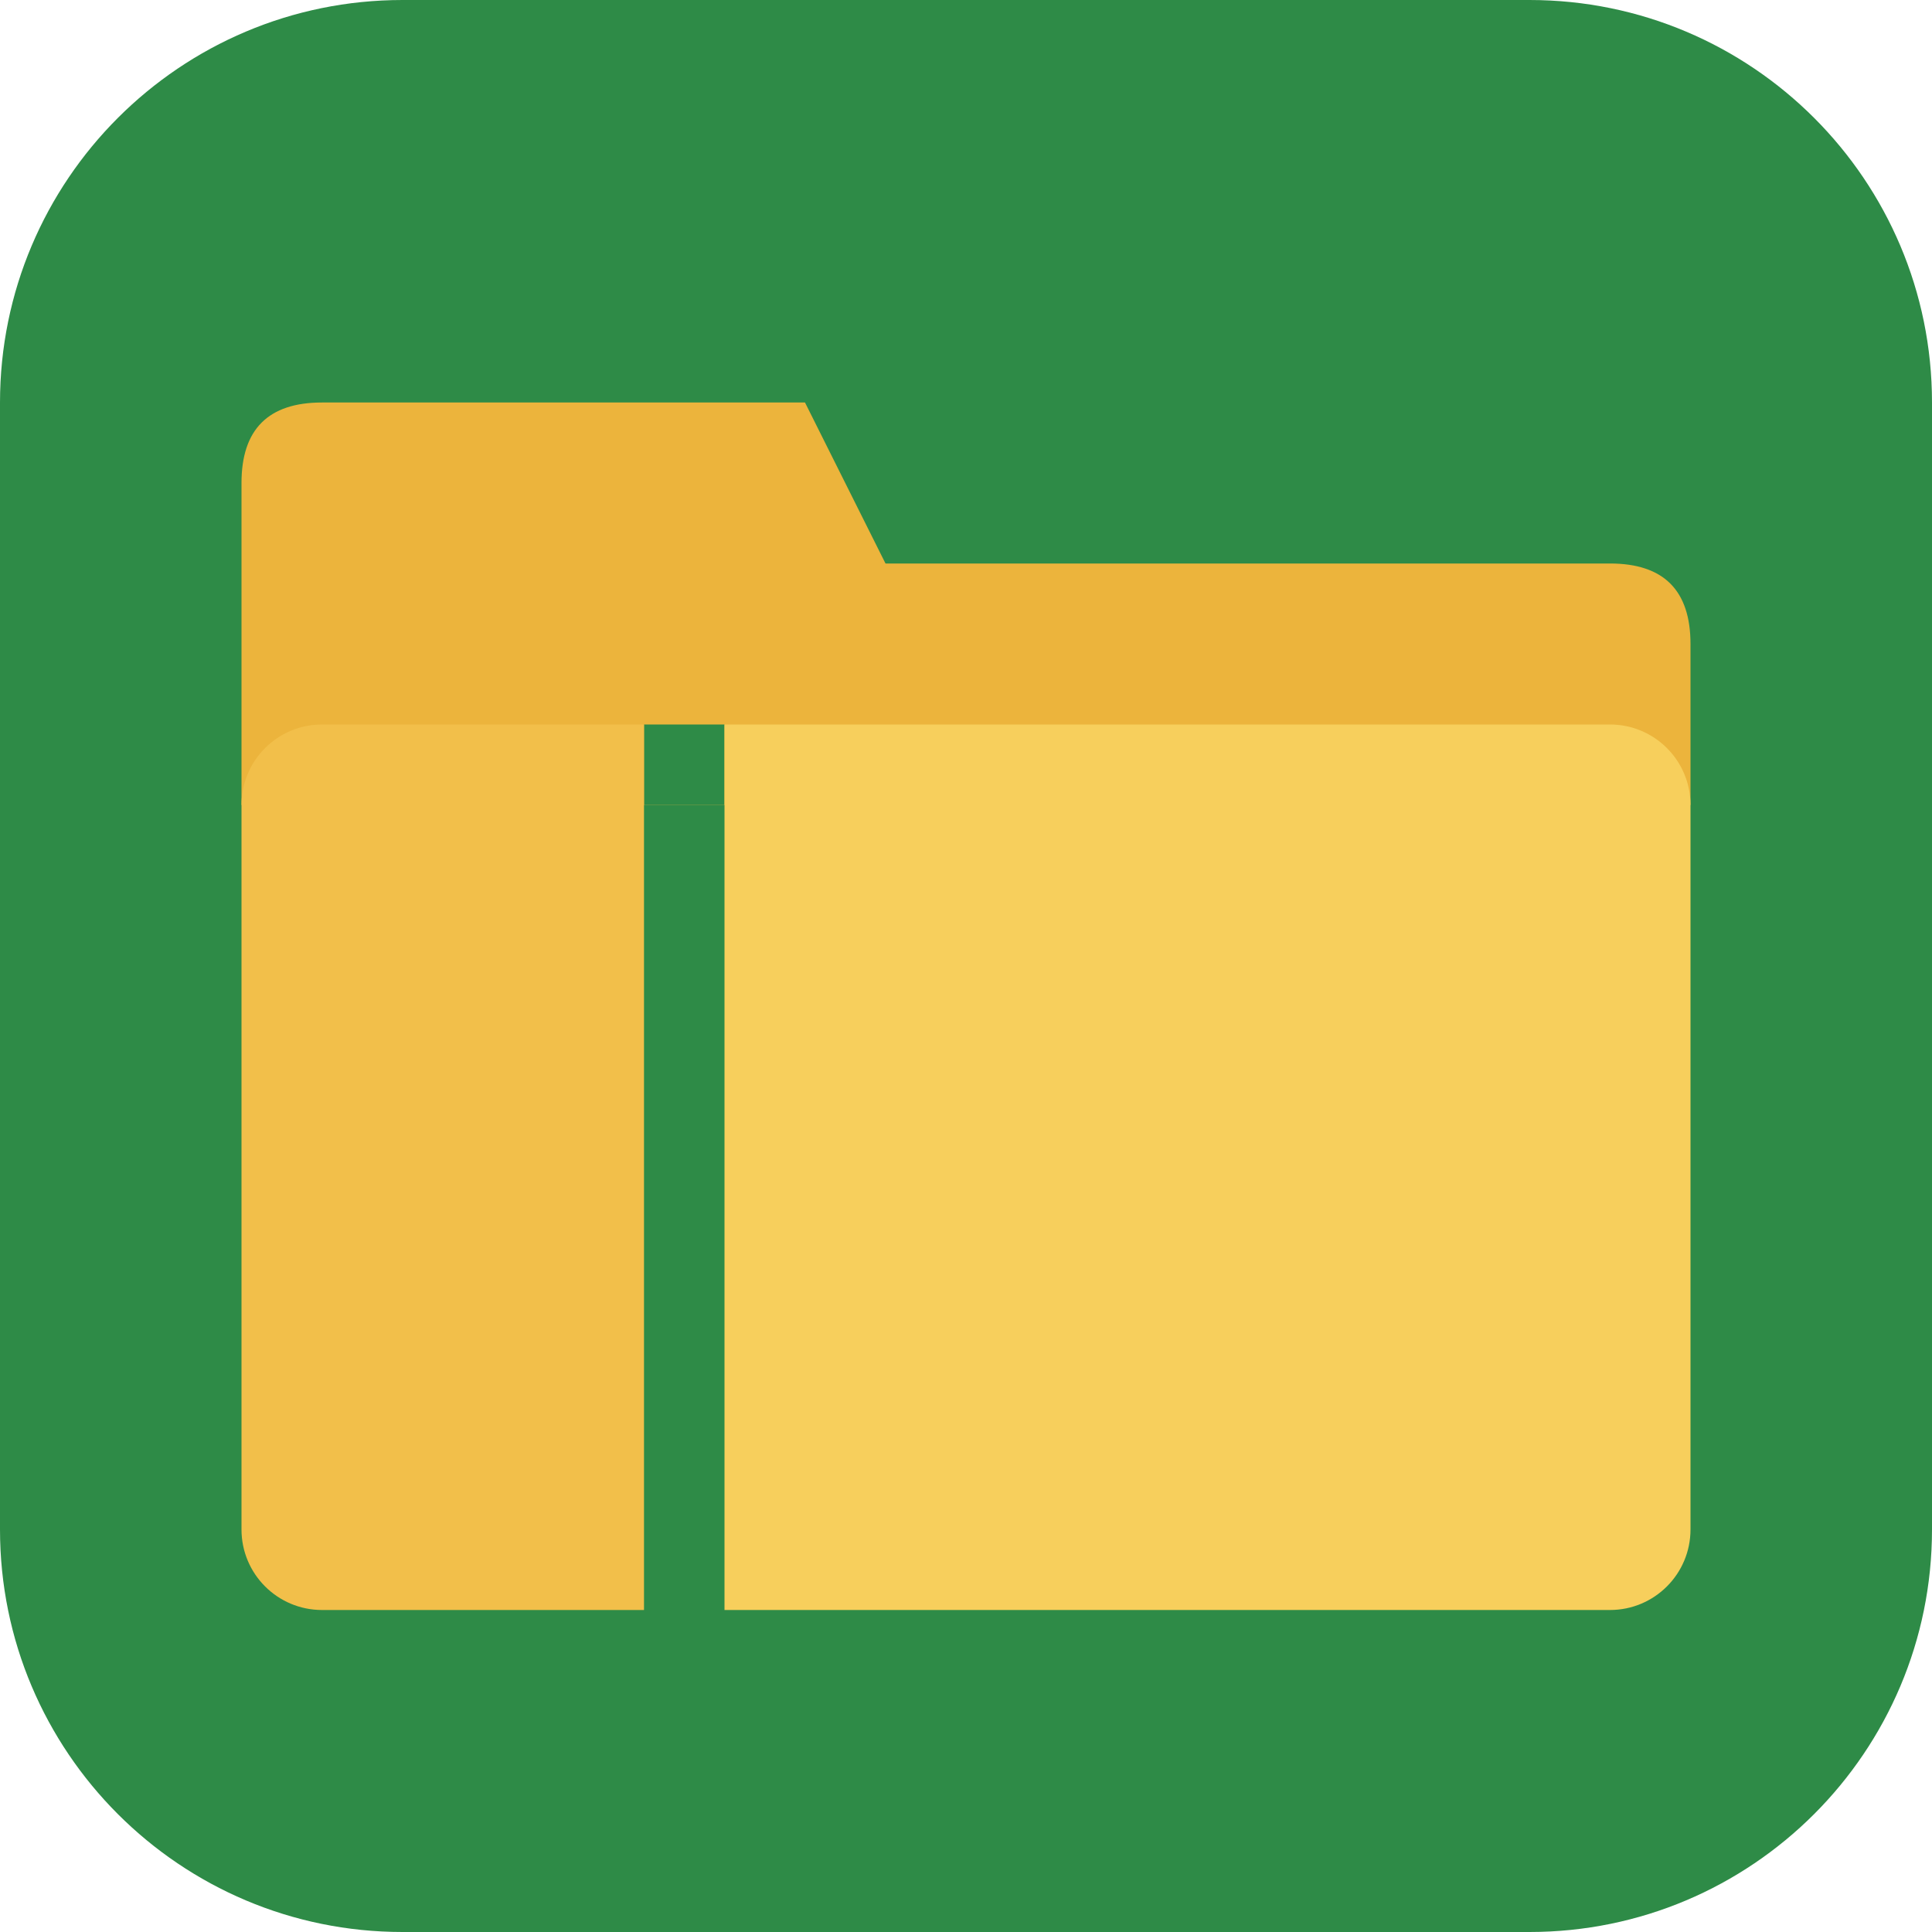
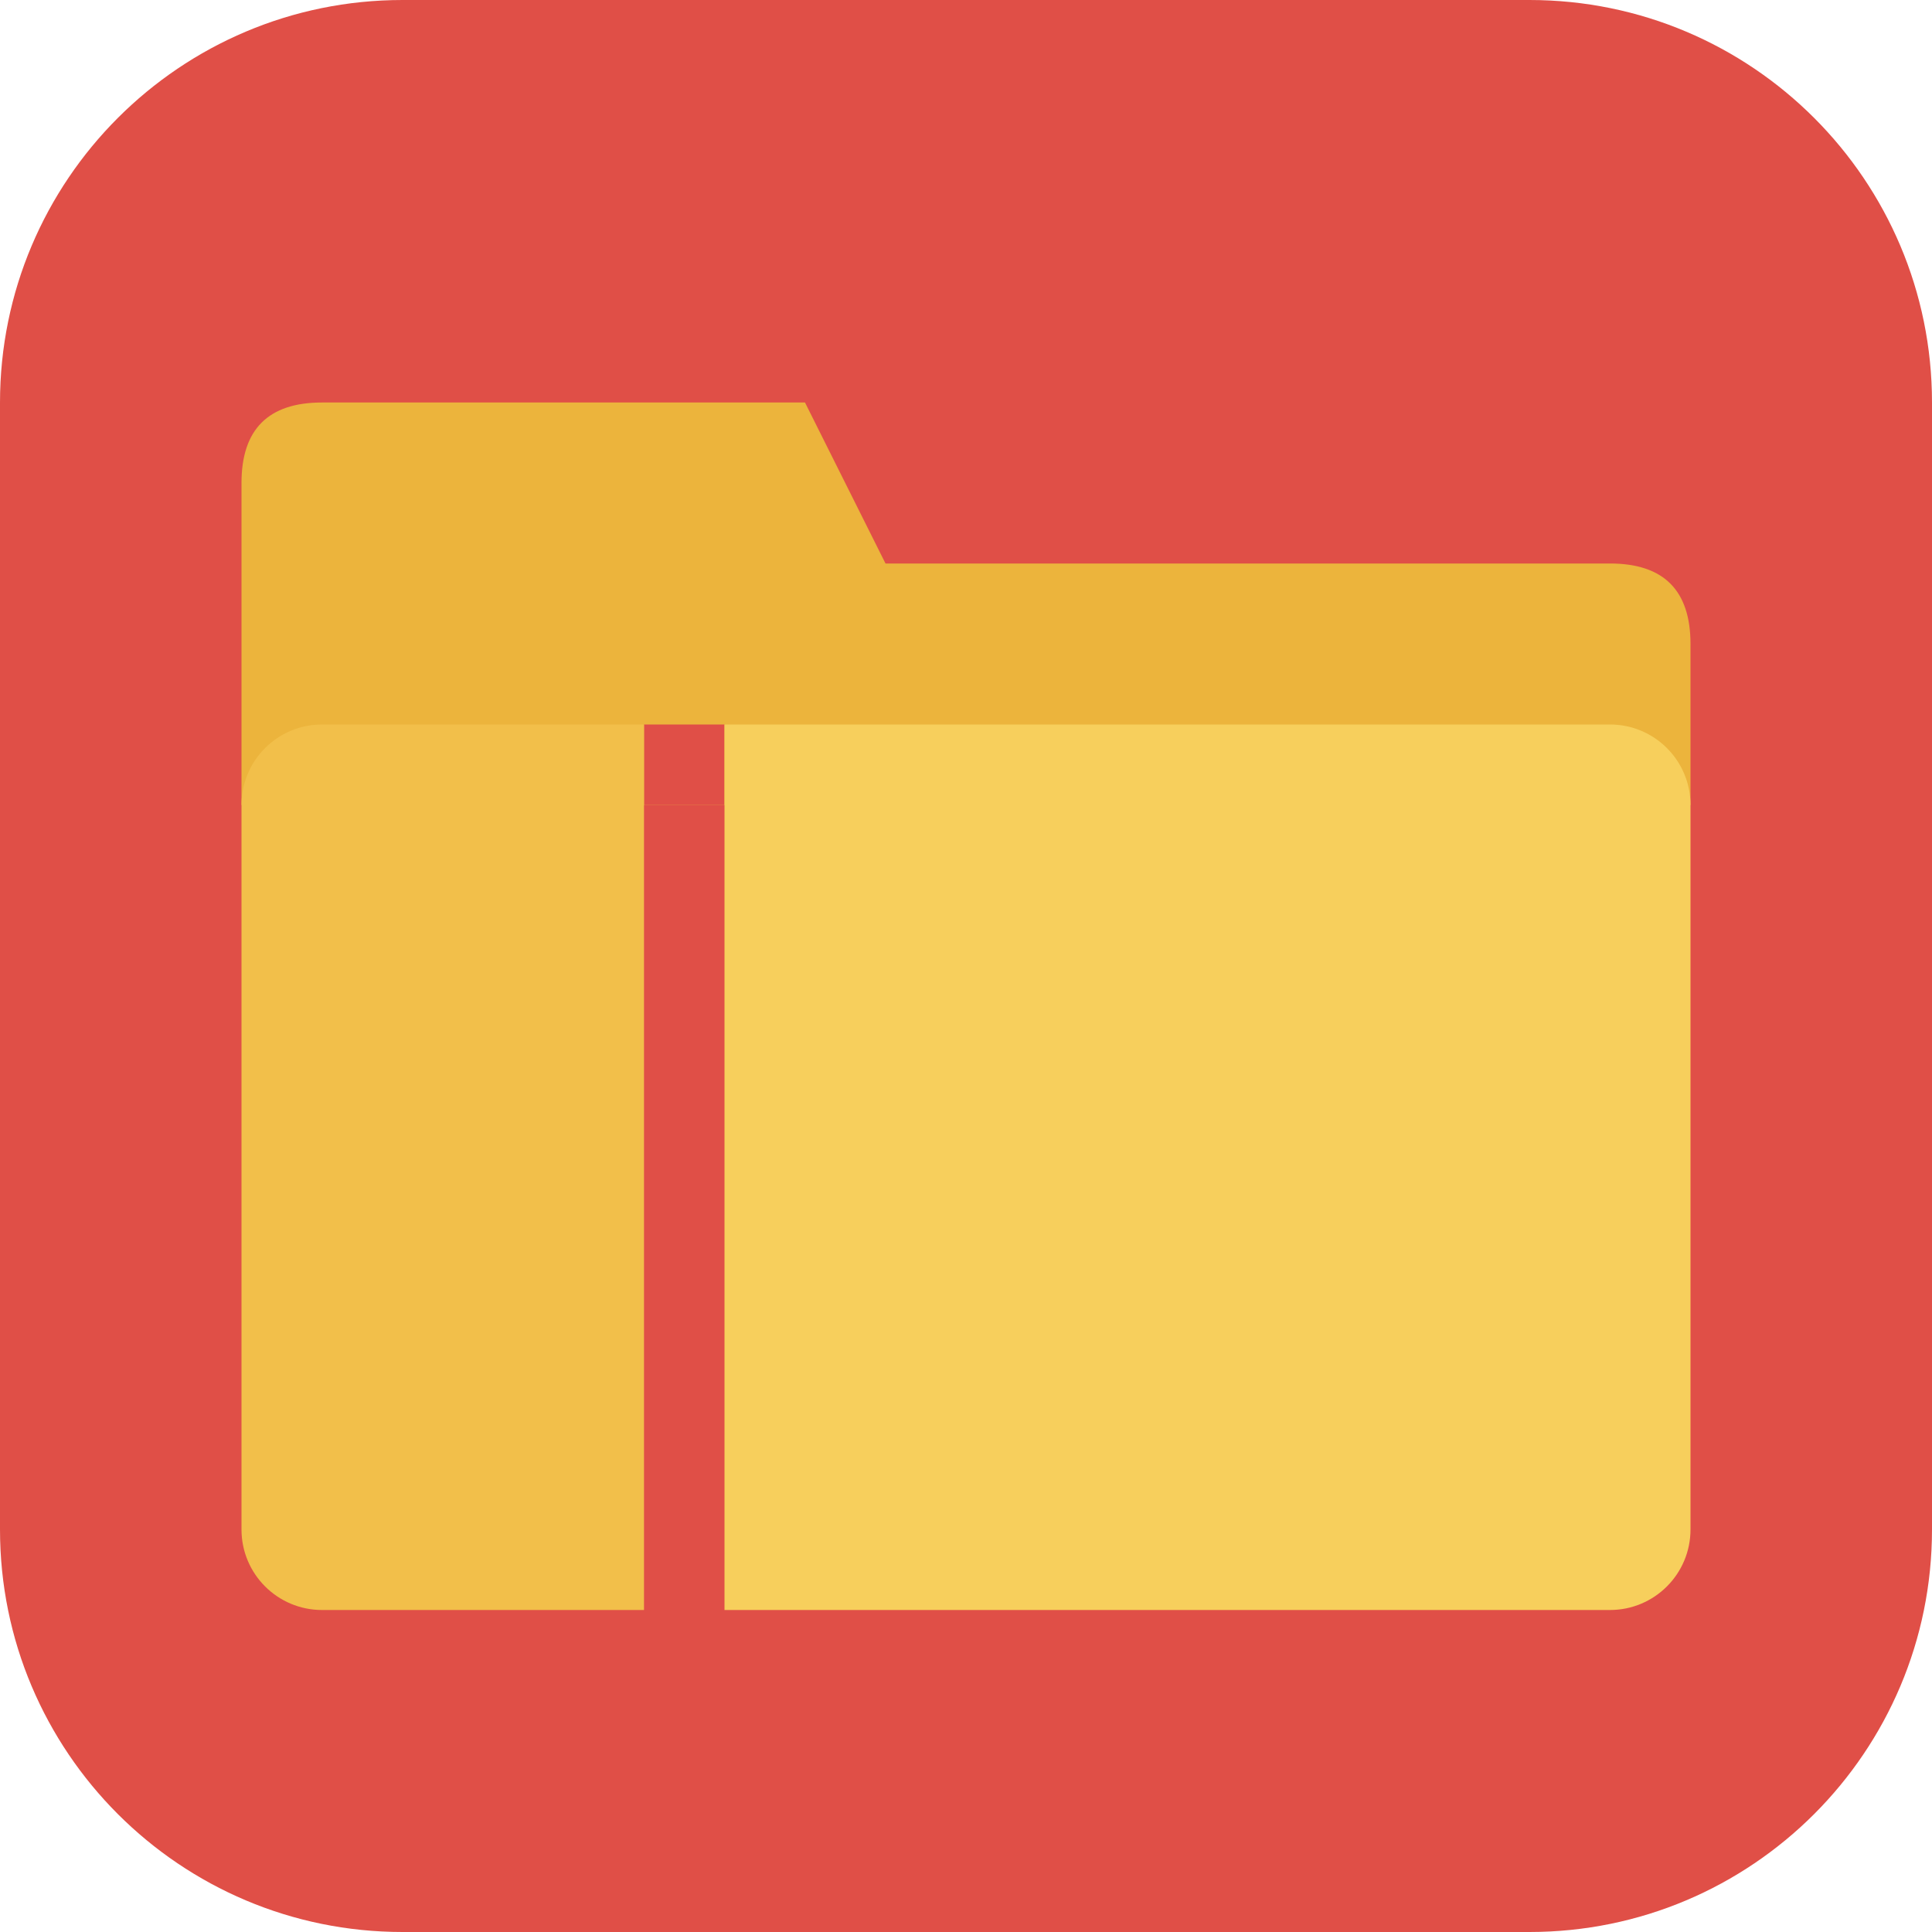
<svg xmlns="http://www.w3.org/2000/svg" viewBox="0 0 24 24">
  <defs>
    <clipPath id="front">
      <rect x="3" y="9" width="18" height="11" rx="1" />
    </clipPath>
  </defs>
-   <rect width="24" height="24" rx="5" fill="#2e8b47" />
+   <rect width="24" height="24" rx="5" fill="#e04f47" />
  <path d="M3 6 Q3 5 4 5 H10 L11 7 H20 Q21 7 21 8 V10 H3 Z" fill="#ecb43c" />
-   <rect x="8" y="9" width="1" height="1" fill="#2e8b47" />
+   <rect x="8" y="9" width="1" height="1" fill="#e04f47" />
  <g clip-path="url(#front)">
    <rect x="3" y="9" width="5" height="11" fill="#f2bf4a" />
    <rect x="9" y="9" width="12" height="11" fill="#f7cf5c" />
  </g>
</svg>
